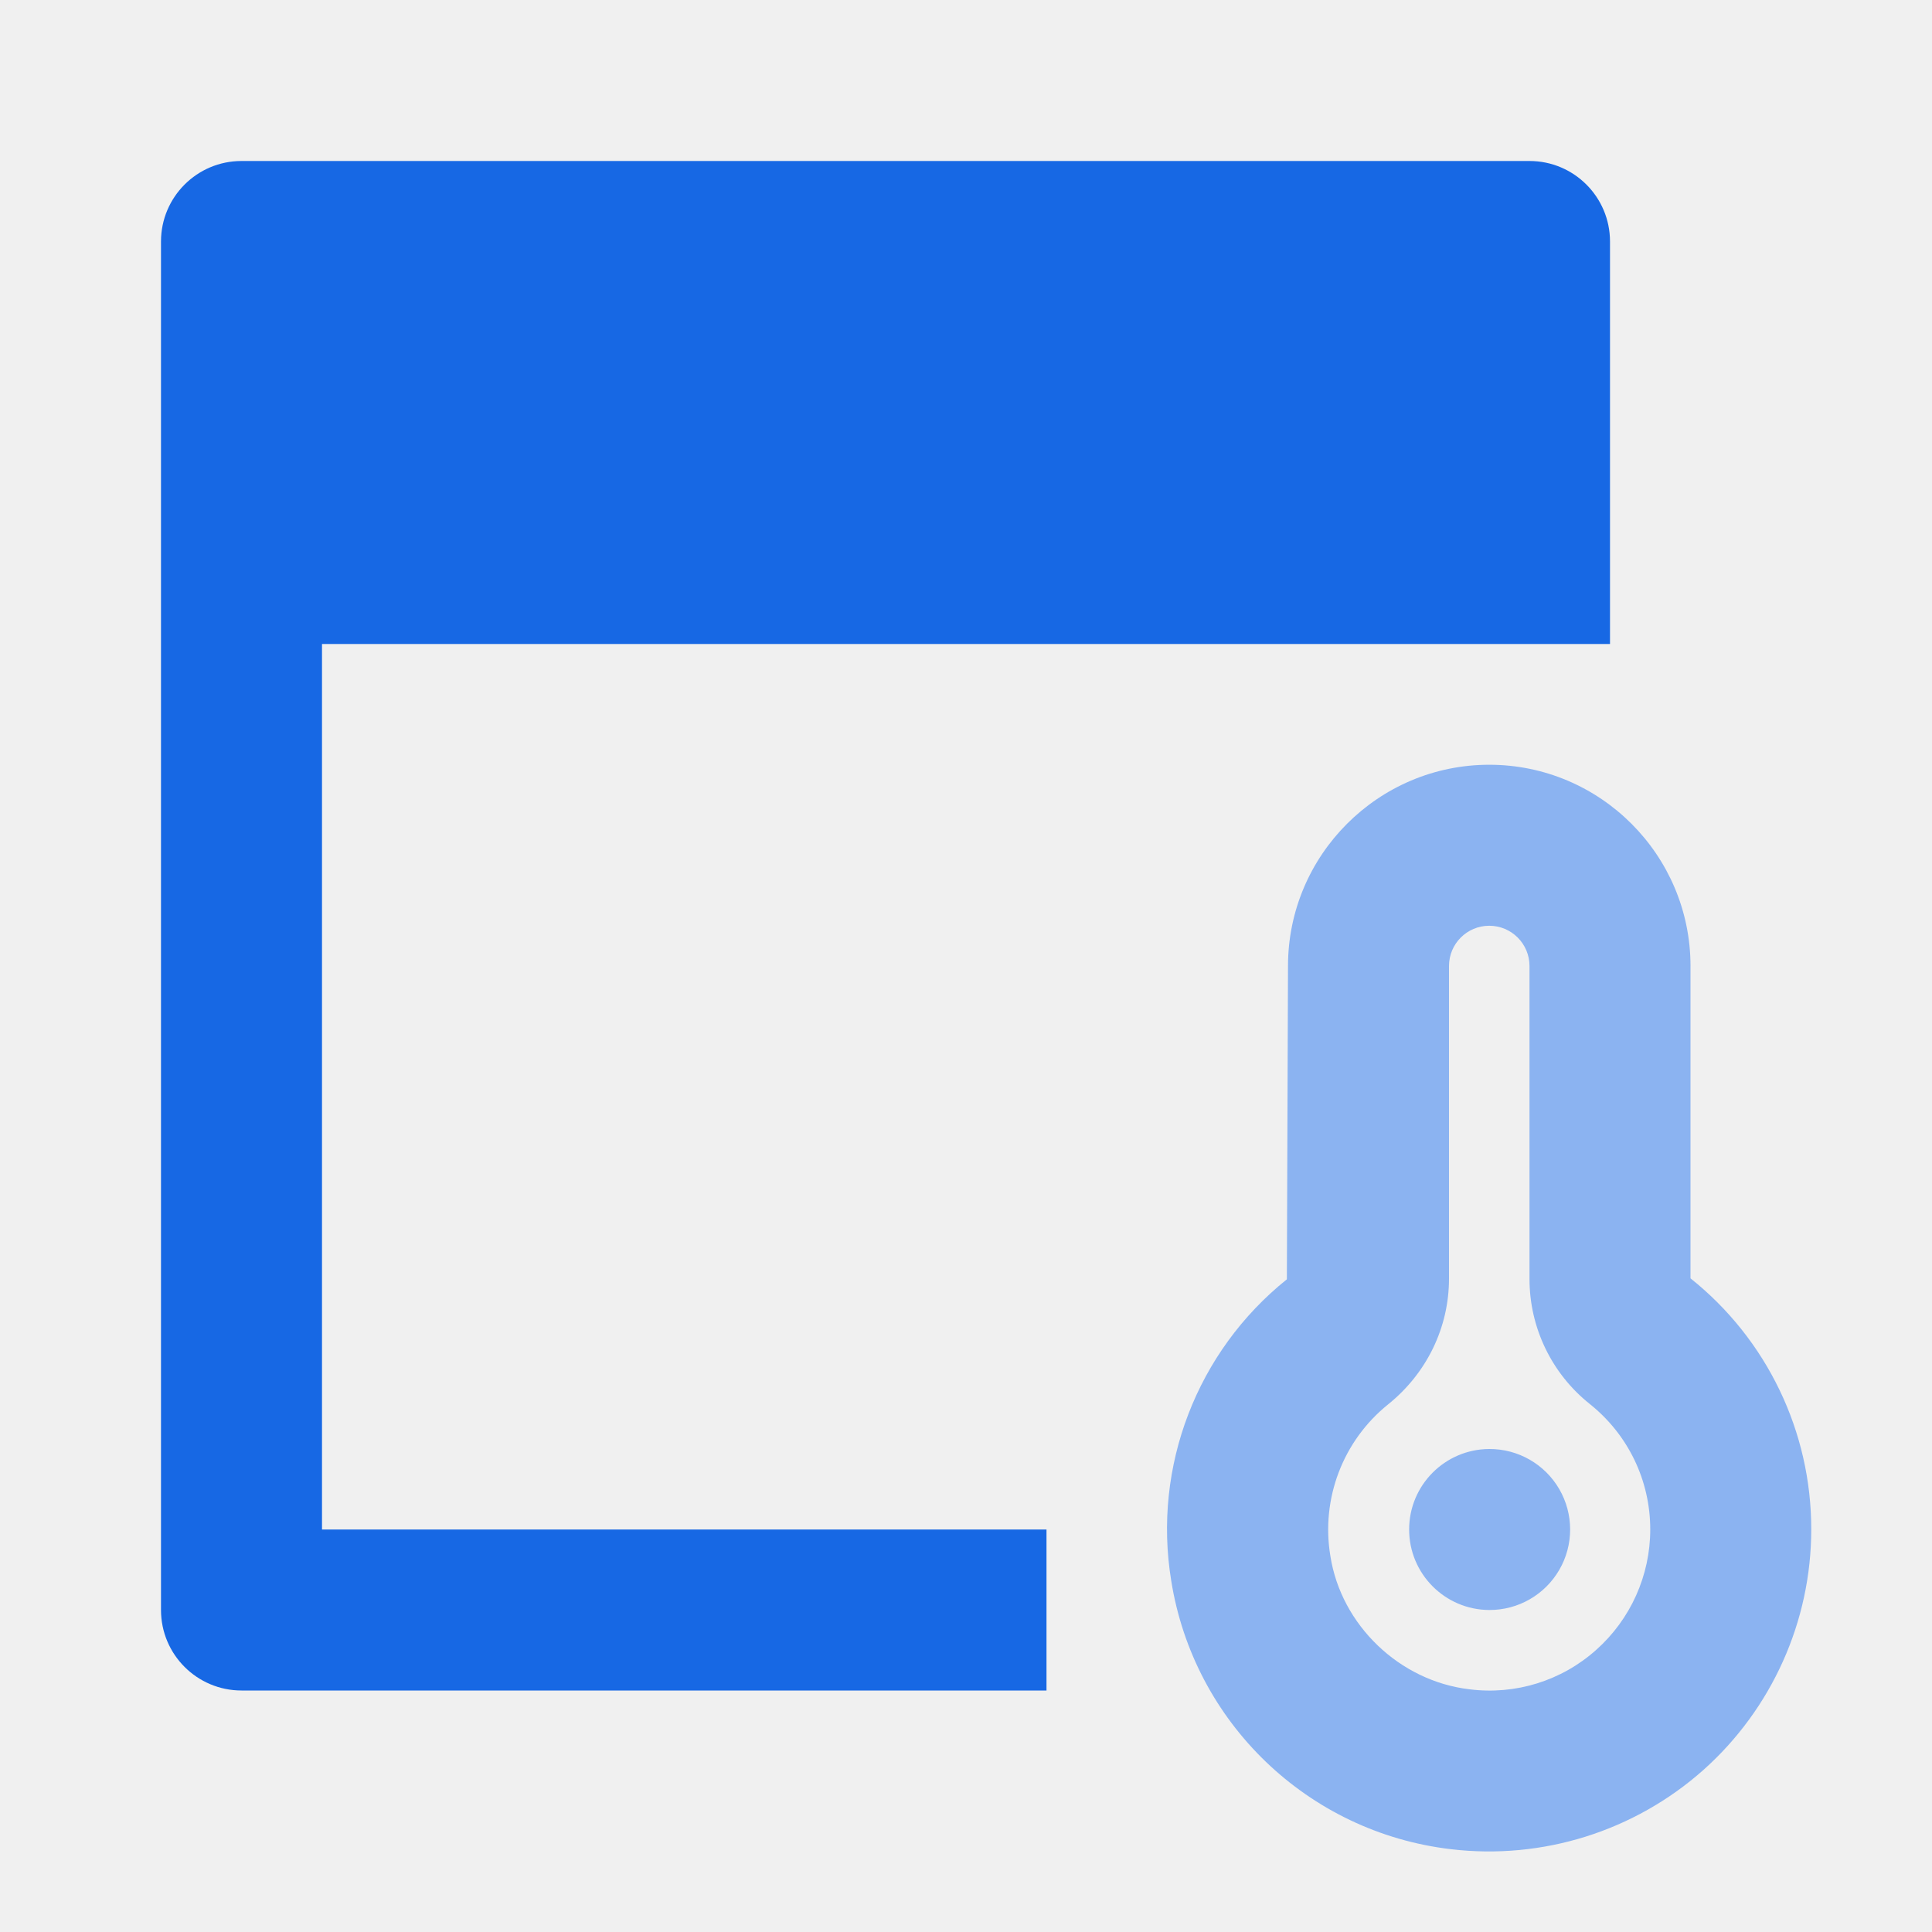
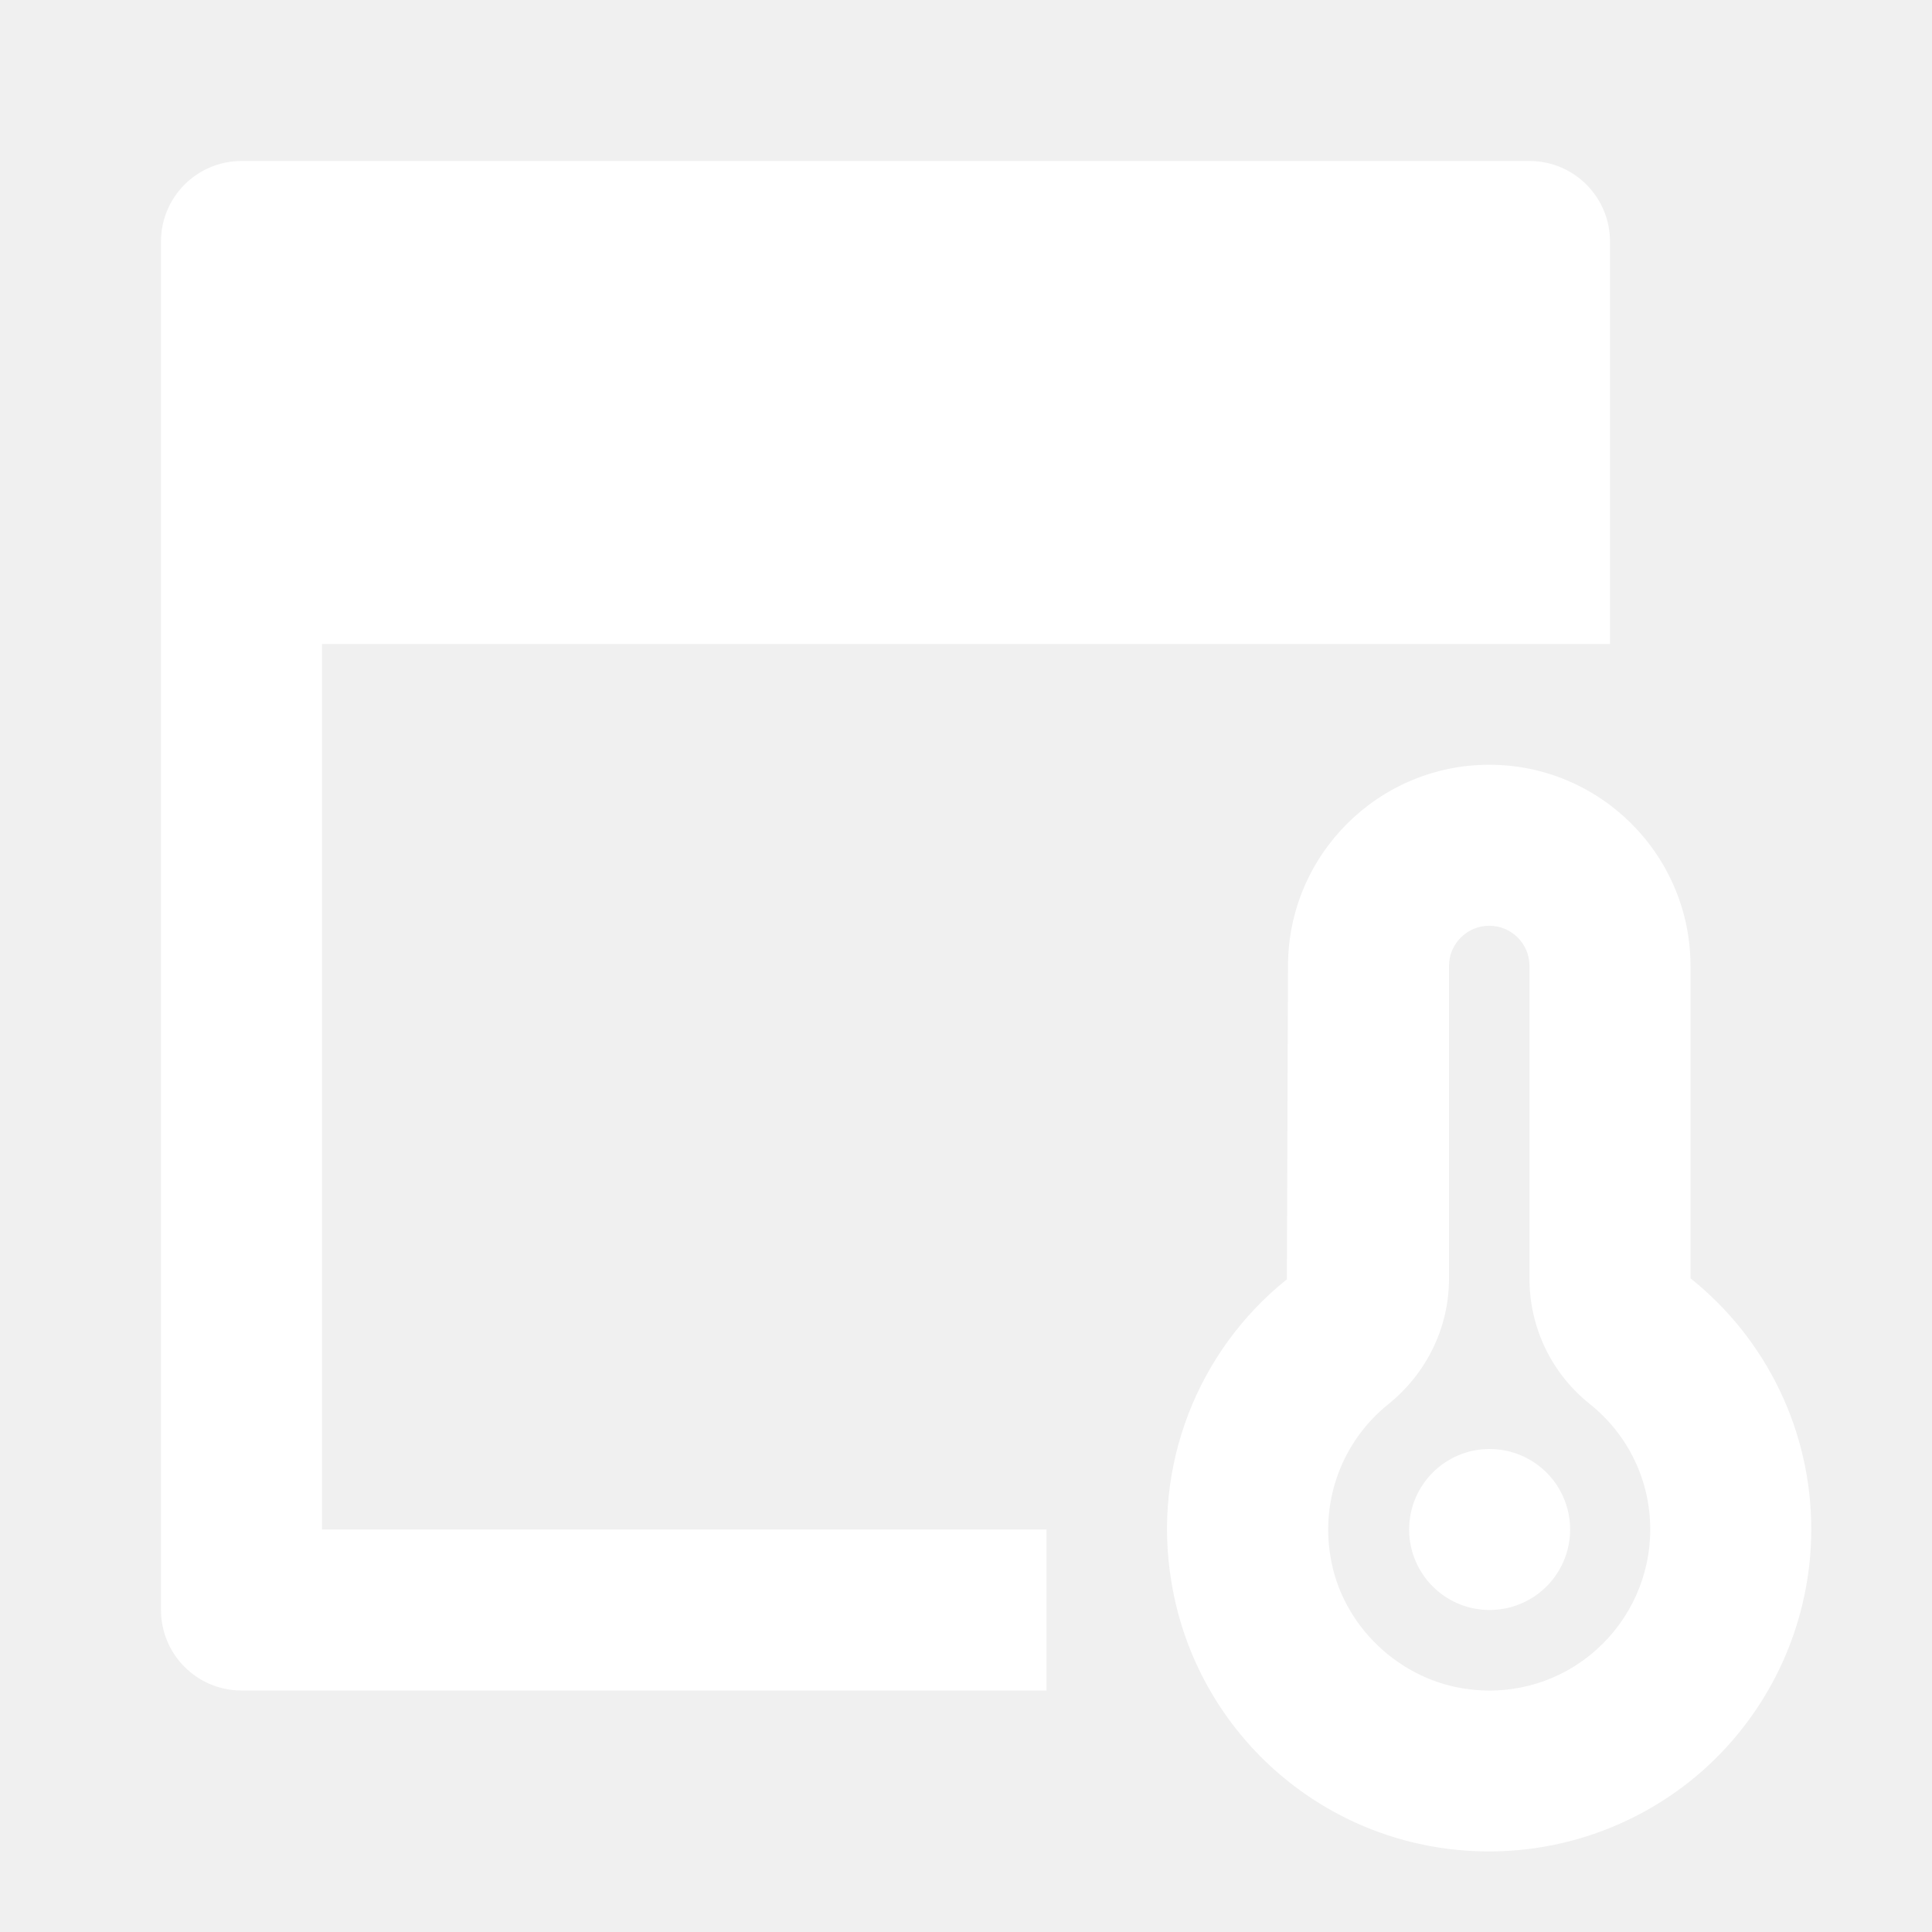
<svg xmlns="http://www.w3.org/2000/svg" class="icon" width="200px" height="200.00px" viewBox="0 0 1024 1024" version="1.1">
-   <path d="M170.667 256h597.333V170.667H170.667v85.333z m0 85.333h682.667V128a42.667 42.667 0 0 0-42.667-42.667H128a42.667 42.667 0 0 0-42.667 42.667v725.333a42.667 42.667 0 0 0 42.667 42.667h426.667v-85.333H170.667V341.333z" fill="#1768E4" />
-   <path d="M846.037 874.453c18.219-16.213 28.629-39.467 28.629-63.787 0-25.941-11.648-50.219-32.043-66.517A84.693 84.693 0 0 1 810.667 677.76V512a21.333 21.333 0 0 0-42.667 0v165.717c0 25.856-11.776 50.176-32.341 66.688a85.163 85.163 0 0 0-30.549 80.213c5.675 36.693 36.693 66.389 73.728 70.741a84.651 84.651 0 0 0 67.2-20.907zM896 677.547A169.899 169.899 0 0 1 960 810.667c0 48.64-20.907 95.147-57.259 127.531a171.093 171.093 0 0 1-133.845 41.899 170.24 170.24 0 0 1-148.139-142.379 169.643 169.643 0 0 1 61.312-159.659L682.667 512c0-58.795 47.872-106.667 106.667-106.667 58.837 0 106.667 47.872 106.667 106.667v165.547zM789.333 768a42.667 42.667 0 1 1 0 85.333 42.667 42.667 0 0 1 0-85.333z" fill="#8BB3F1" />
+   <path fill="#ffffff" d="M170.667 256h597.333V170.667H170.667v85.333z m0 85.333h682.667V128a42.667 42.667 0 0 0-42.667-42.667H128a42.667 42.667 0 0 0-42.667 42.667v725.333a42.667 42.667 0 0 0 42.667 42.667h426.667v-85.333H170.667V341.333zM846.037 874.453c18.219-16.213 28.629-39.467 28.629-63.787 0-25.941-11.648-50.219-32.043-66.517A84.693 84.693 0 0 1 810.667 677.76V512a21.333 21.333 0 0 0-42.667 0v165.717c0 25.856-11.776 50.176-32.341 66.688a85.163 85.163 0 0 0-30.549 80.213c5.675 36.693 36.693 66.389 73.728 70.741a84.651 84.651 0 0 0 67.2-20.907zM896 677.547A169.899 169.899 0 0 1 960 810.667c0 48.64-20.907 95.147-57.259 127.531a171.093 171.093 0 0 1-133.845 41.899 170.24 170.24 0 0 1-148.139-142.379 169.643 169.643 0 0 1 61.312-159.659L682.667 512c0-58.795 47.872-106.667 106.667-106.667 58.837 0 106.667 47.872 106.667 106.667v165.547zM789.333 768a42.667 42.667 0 1 1 0 85.333 42.667 42.667 0 0 1 0-85.333z" />
</svg>
